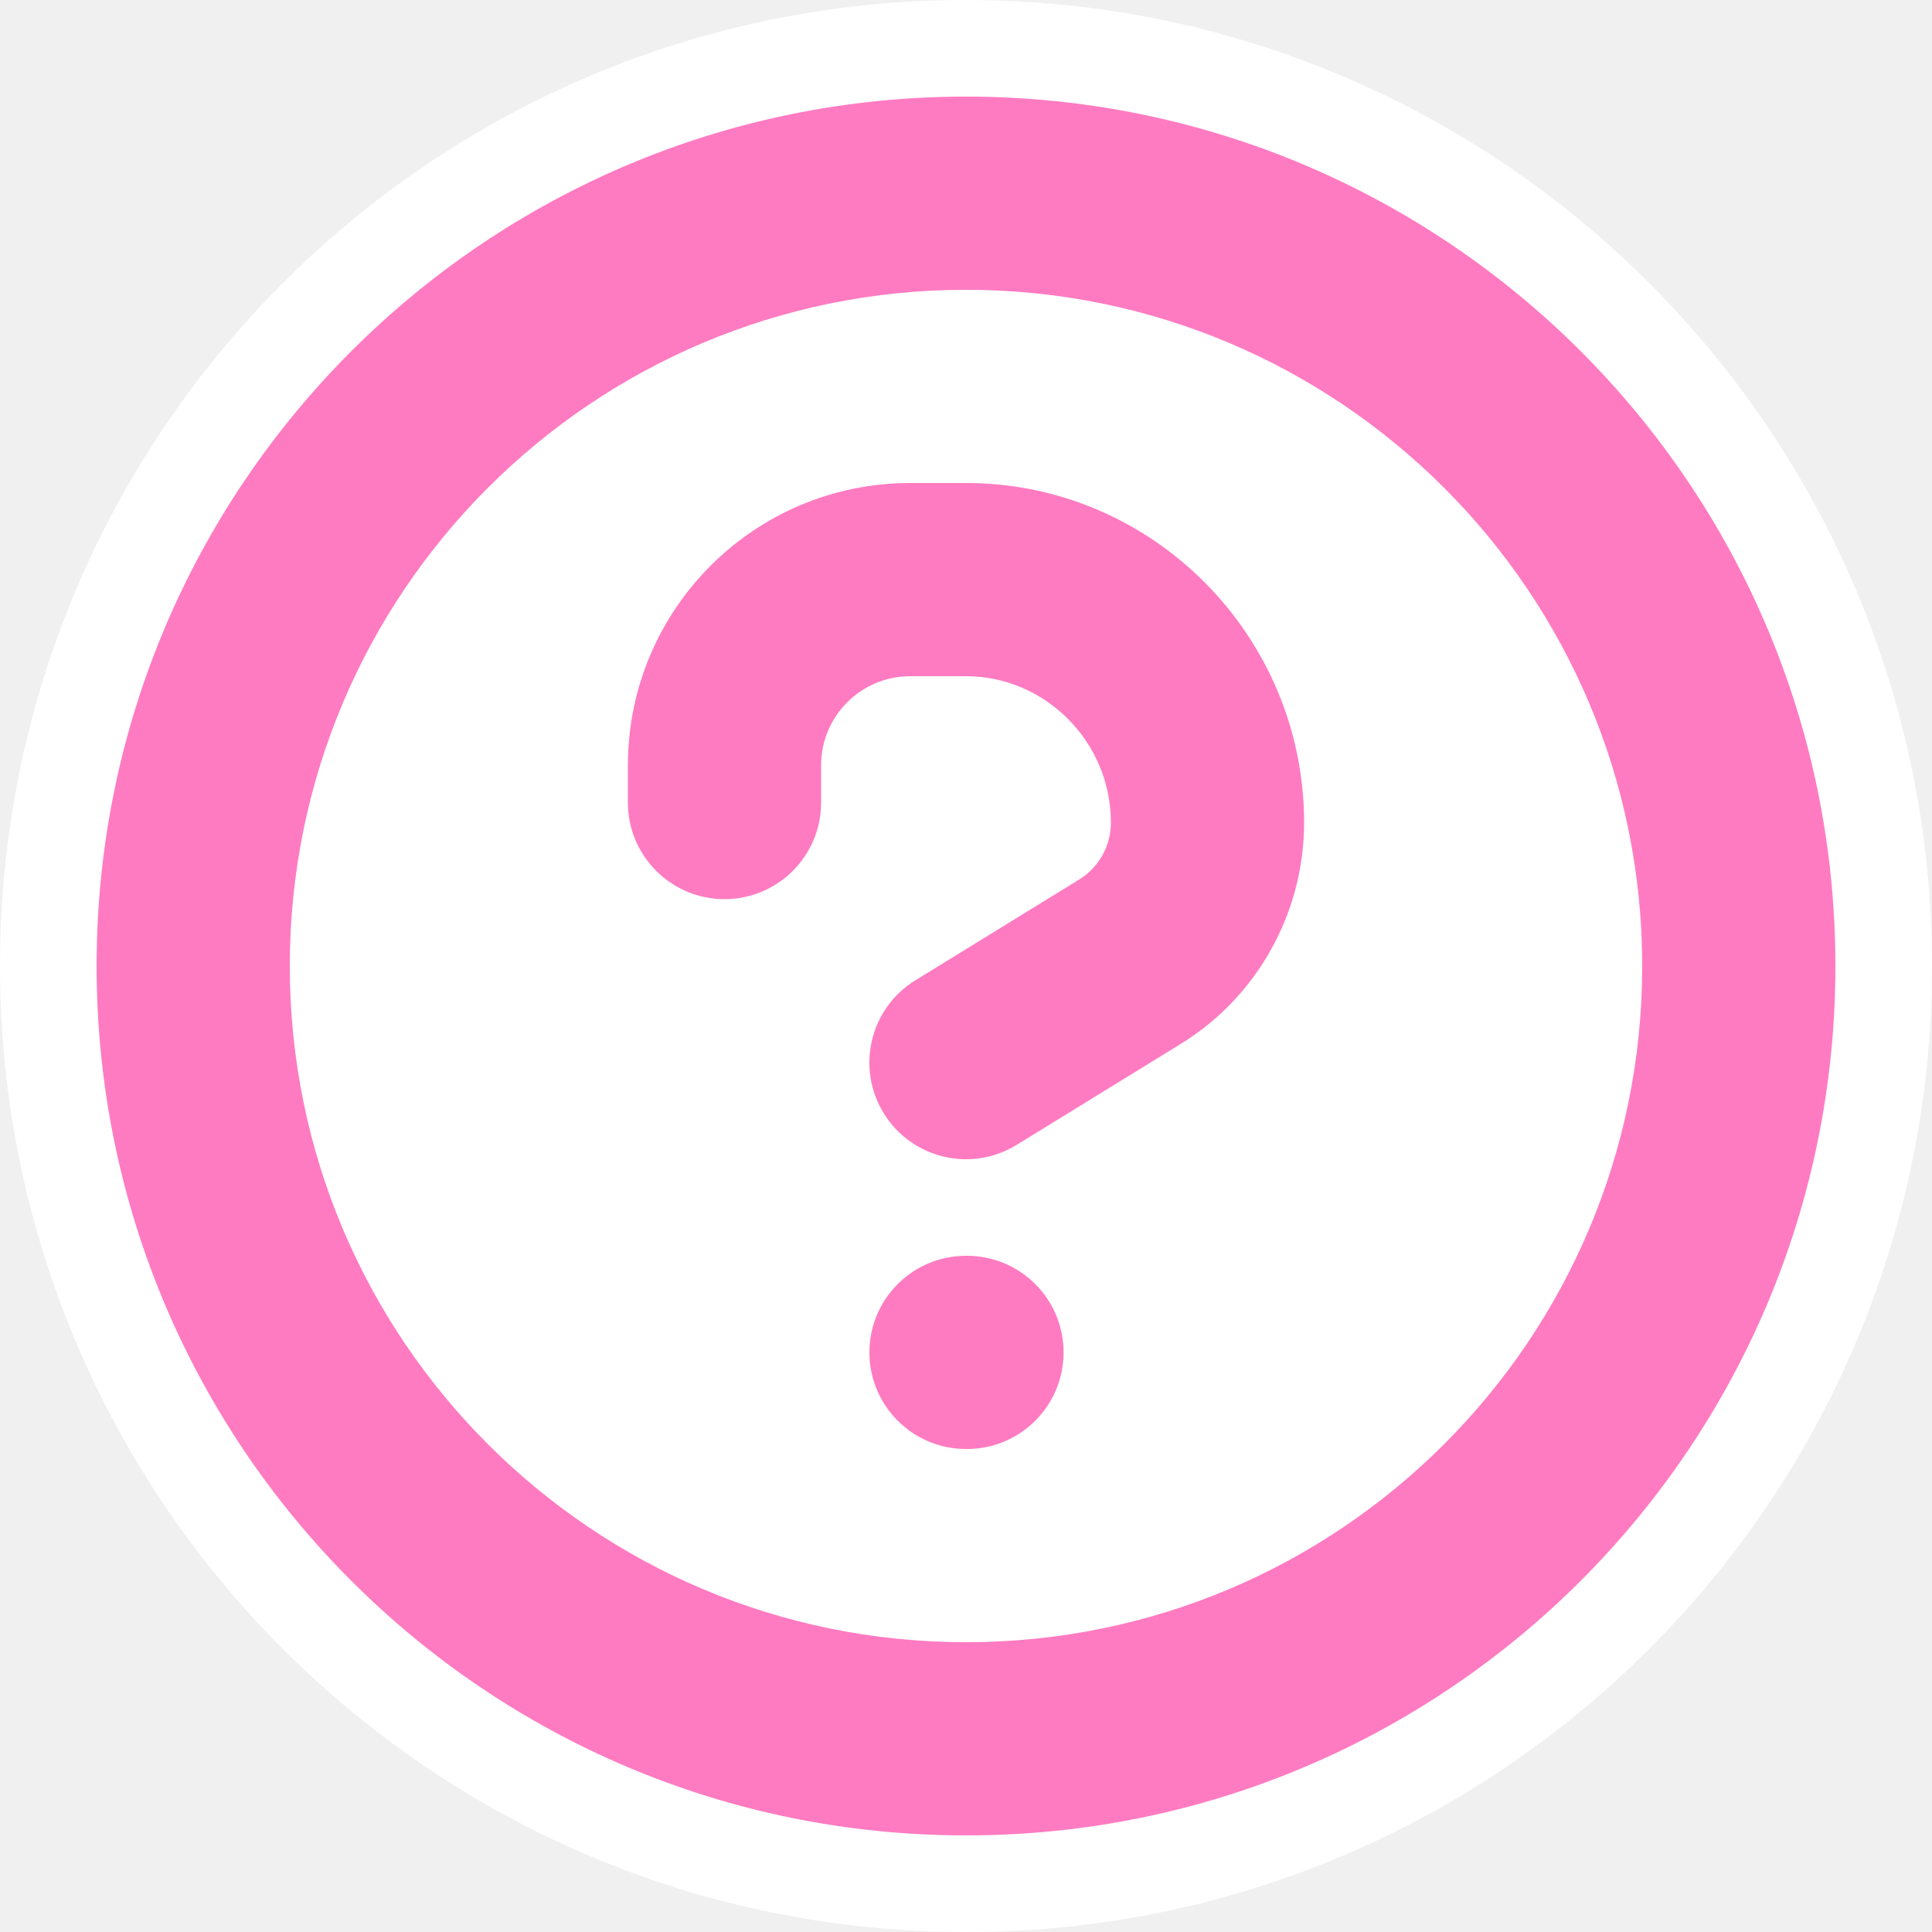
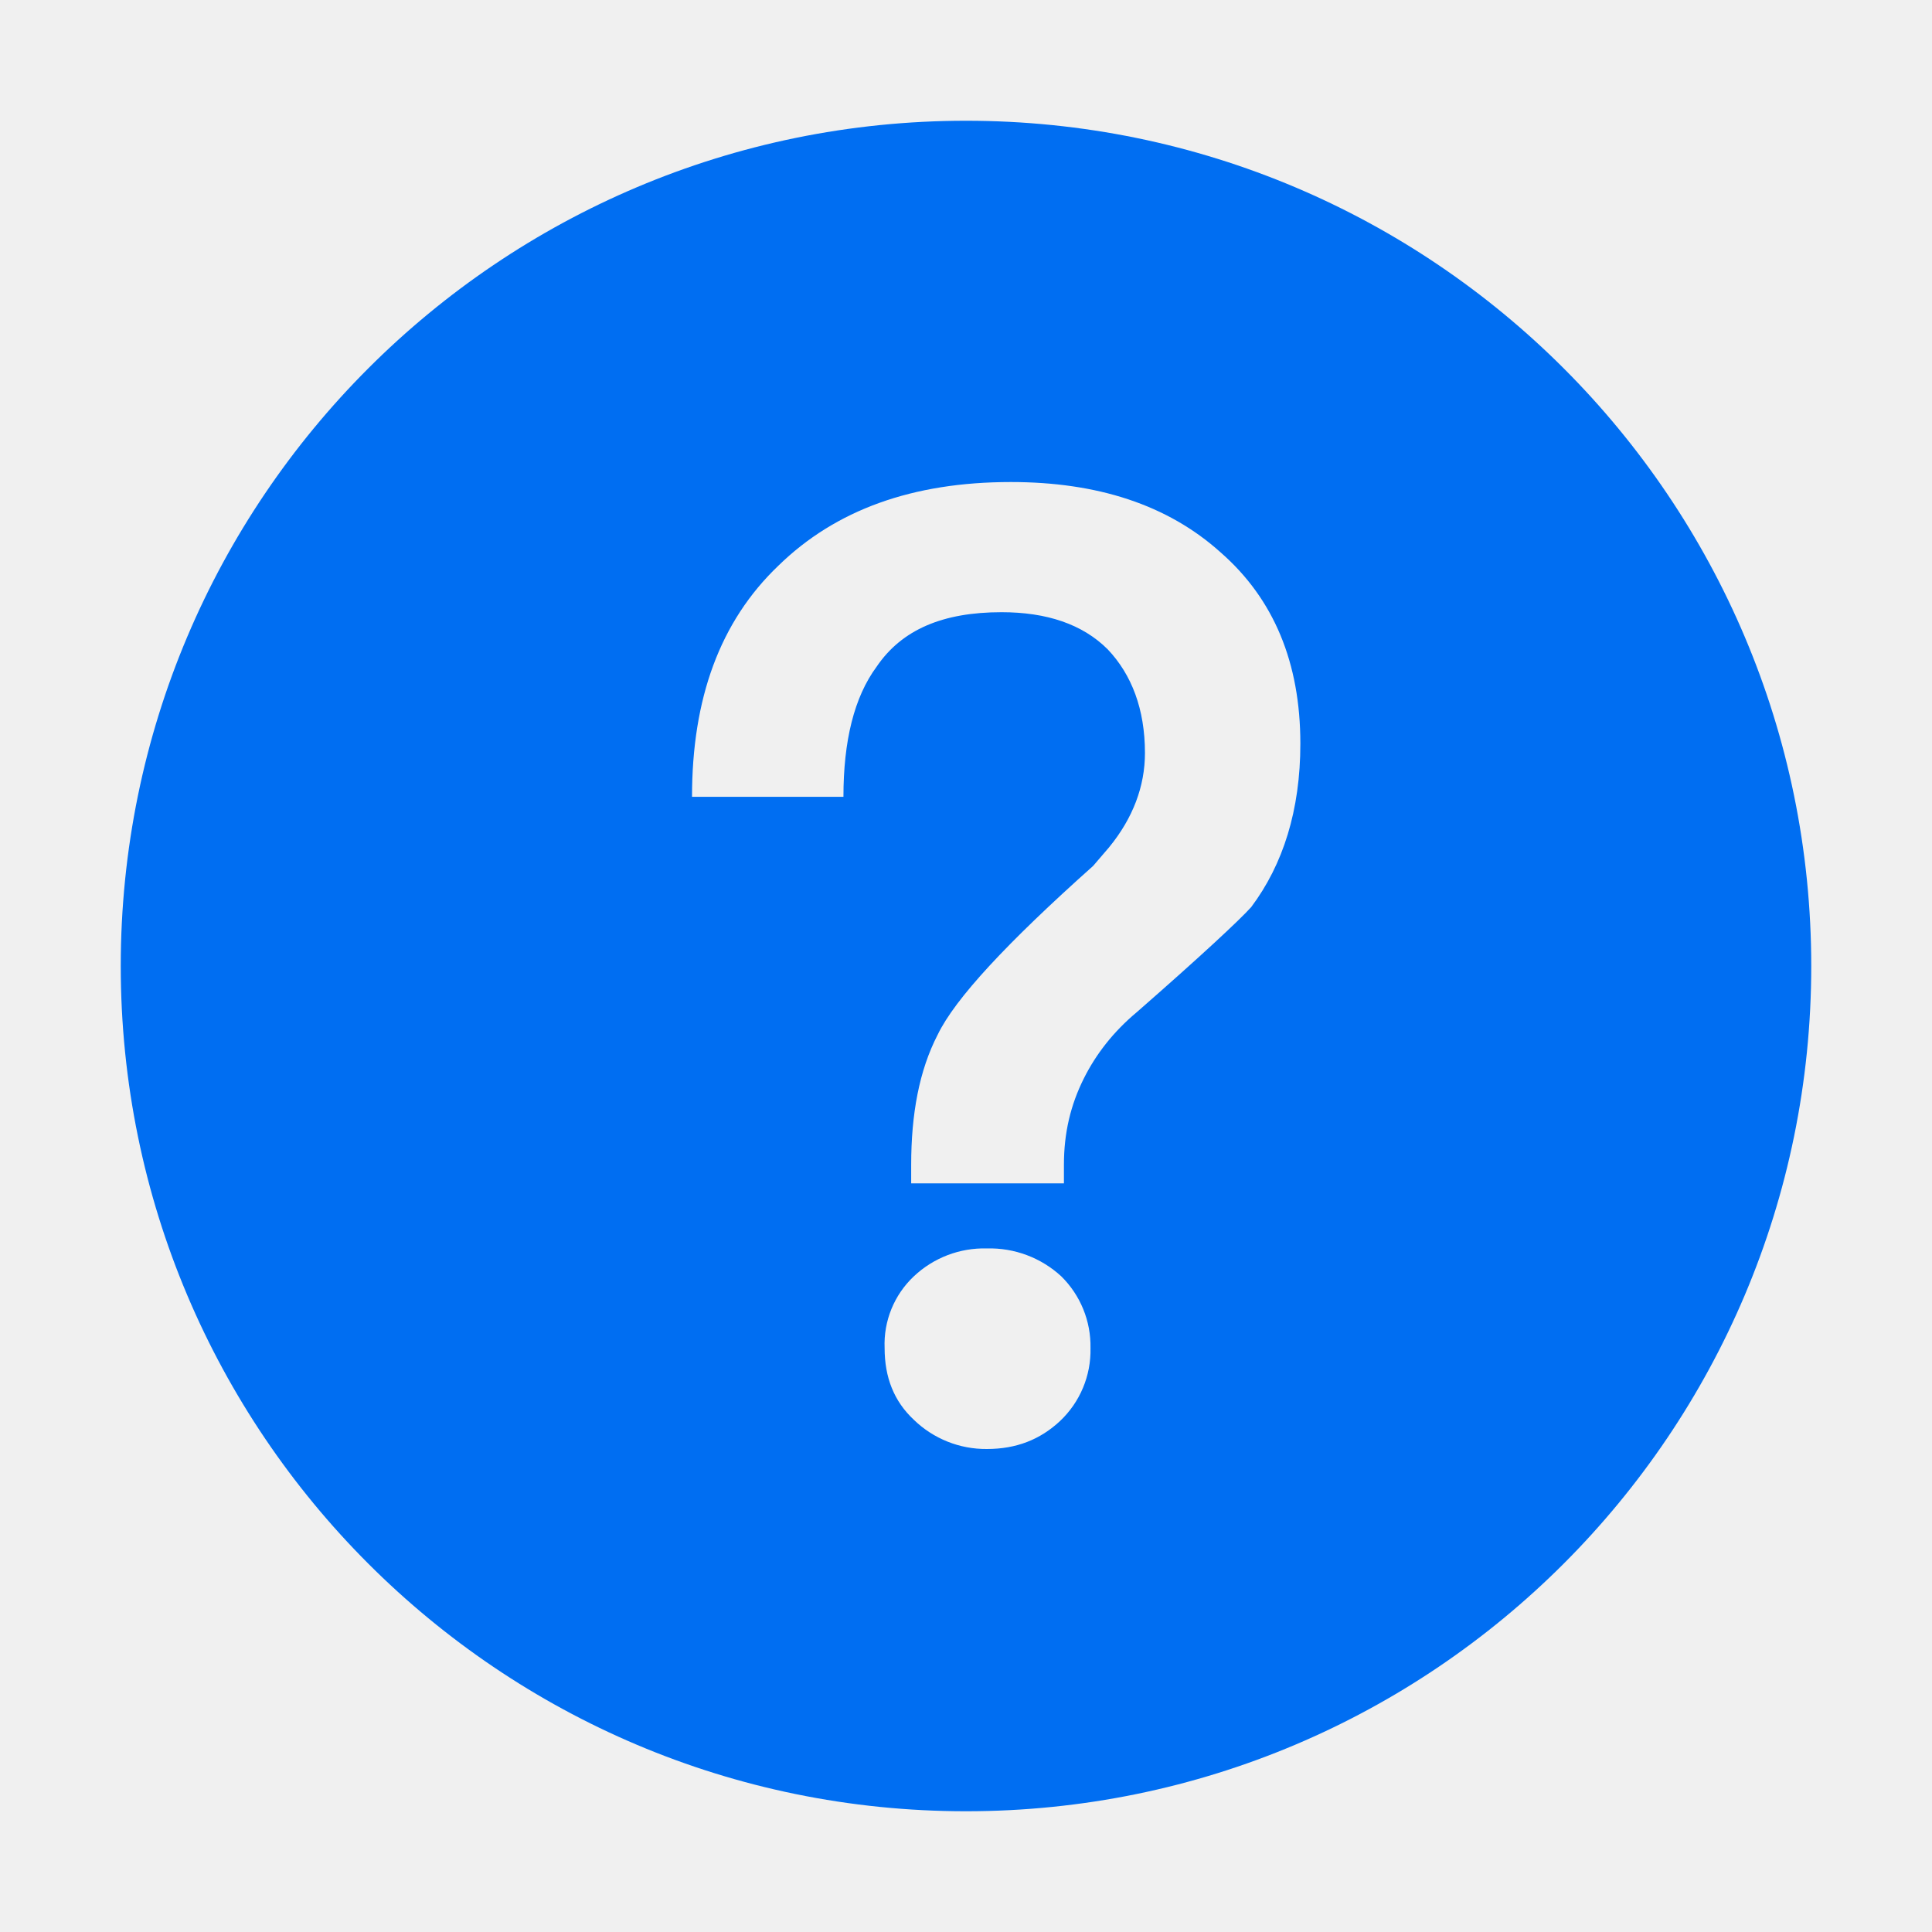
- <svg xmlns="http://www.w3.org/2000/svg" width="800px" height="800px" viewBox="0 0 20.00 20.00" fill="none" stroke="#FF7BC1" stroke-width="0">
-   <g id="SVGRepo_bgCarrier" stroke-width="0">
-     <rect x="0" y="0" width="20.00" height="20.00" rx="10" fill="#ffffff" strokewidth="0" />
-   </g>
-   <g id="SVGRepo_tracerCarrier" stroke-linecap="round" stroke-linejoin="round" />
-   <g id="SVGRepo_iconCarrier">
-     <path fill="#FF7BC1" fill-rule="evenodd" d="M10 3a7 7 0 100 14 7 7 0 000-14zm-9 7a9 9 0 1118 0 9 9 0 01-18 0zm8.423-3a.923.923 0 00-.923.923v.385a1 1 0 11-2 0v-.385A2.923 2.923 0 019.423 5H10c1.941 0 3.5 1.591 3.5 3.516 0 .927-.48 1.8-1.276 2.29l-1.7 1.046a1 1 0 01-1.048-1.704l1.7-1.046a.691.691 0 00.324-.586C11.5 7.679 10.82 7 10 7h-.577zm.587 8a1 1 0 100-2H10a1 1 0 100 2h.01z" />
-   </g>
+ <svg xmlns="http://www.w3.org/2000/svg" width="800px" height="800px" viewBox="0 0 1024 1024">
+   <path fill="#006ef2" d="M512 64a448 448 0 1 1 0 896 448 448 0 0 1 0-896zm23.744 191.488c-52.096 0-92.928 14.784-123.2 44.352-30.976 29.568-45.76 70.4-45.76 122.496h80.256c0-29.568 5.632-52.8 17.6-68.992 13.376-19.712 35.2-28.864 66.176-28.864 23.936 0 42.944 6.336 56.32 19.712 12.672 13.376 19.712 31.68 19.712 54.912 0 17.6-6.336 34.496-19.008 49.984l-8.448 9.856c-45.76 40.832-73.216 70.4-82.368 89.408-9.856 19.008-14.08 42.24-14.08 68.992v9.856h80.96v-9.856c0-16.896 3.52-31.68 10.56-45.76 6.336-12.672 15.488-24.64 28.16-35.2 33.792-29.568 54.208-48.576 60.544-55.616 16.896-22.528 26.048-51.392 26.048-86.592 0-42.944-14.08-76.736-42.24-101.376-28.16-25.344-65.472-37.312-111.232-37.312zm-12.672 406.208a54.272 54.272 0 0 0-38.72 14.784 49.408 49.408 0 0 0-15.488 38.016c0 15.488 4.928 28.16 15.488 38.016A54.848 54.848 0 0 0 523.072 768c15.488 0 28.16-4.928 38.72-14.784a51.52 51.52 0 0 0 16.192-38.72 51.968 51.968 0 0 0-15.488-38.016 55.936 55.936 0 0 0-39.424-14.784z" />
</svg>
